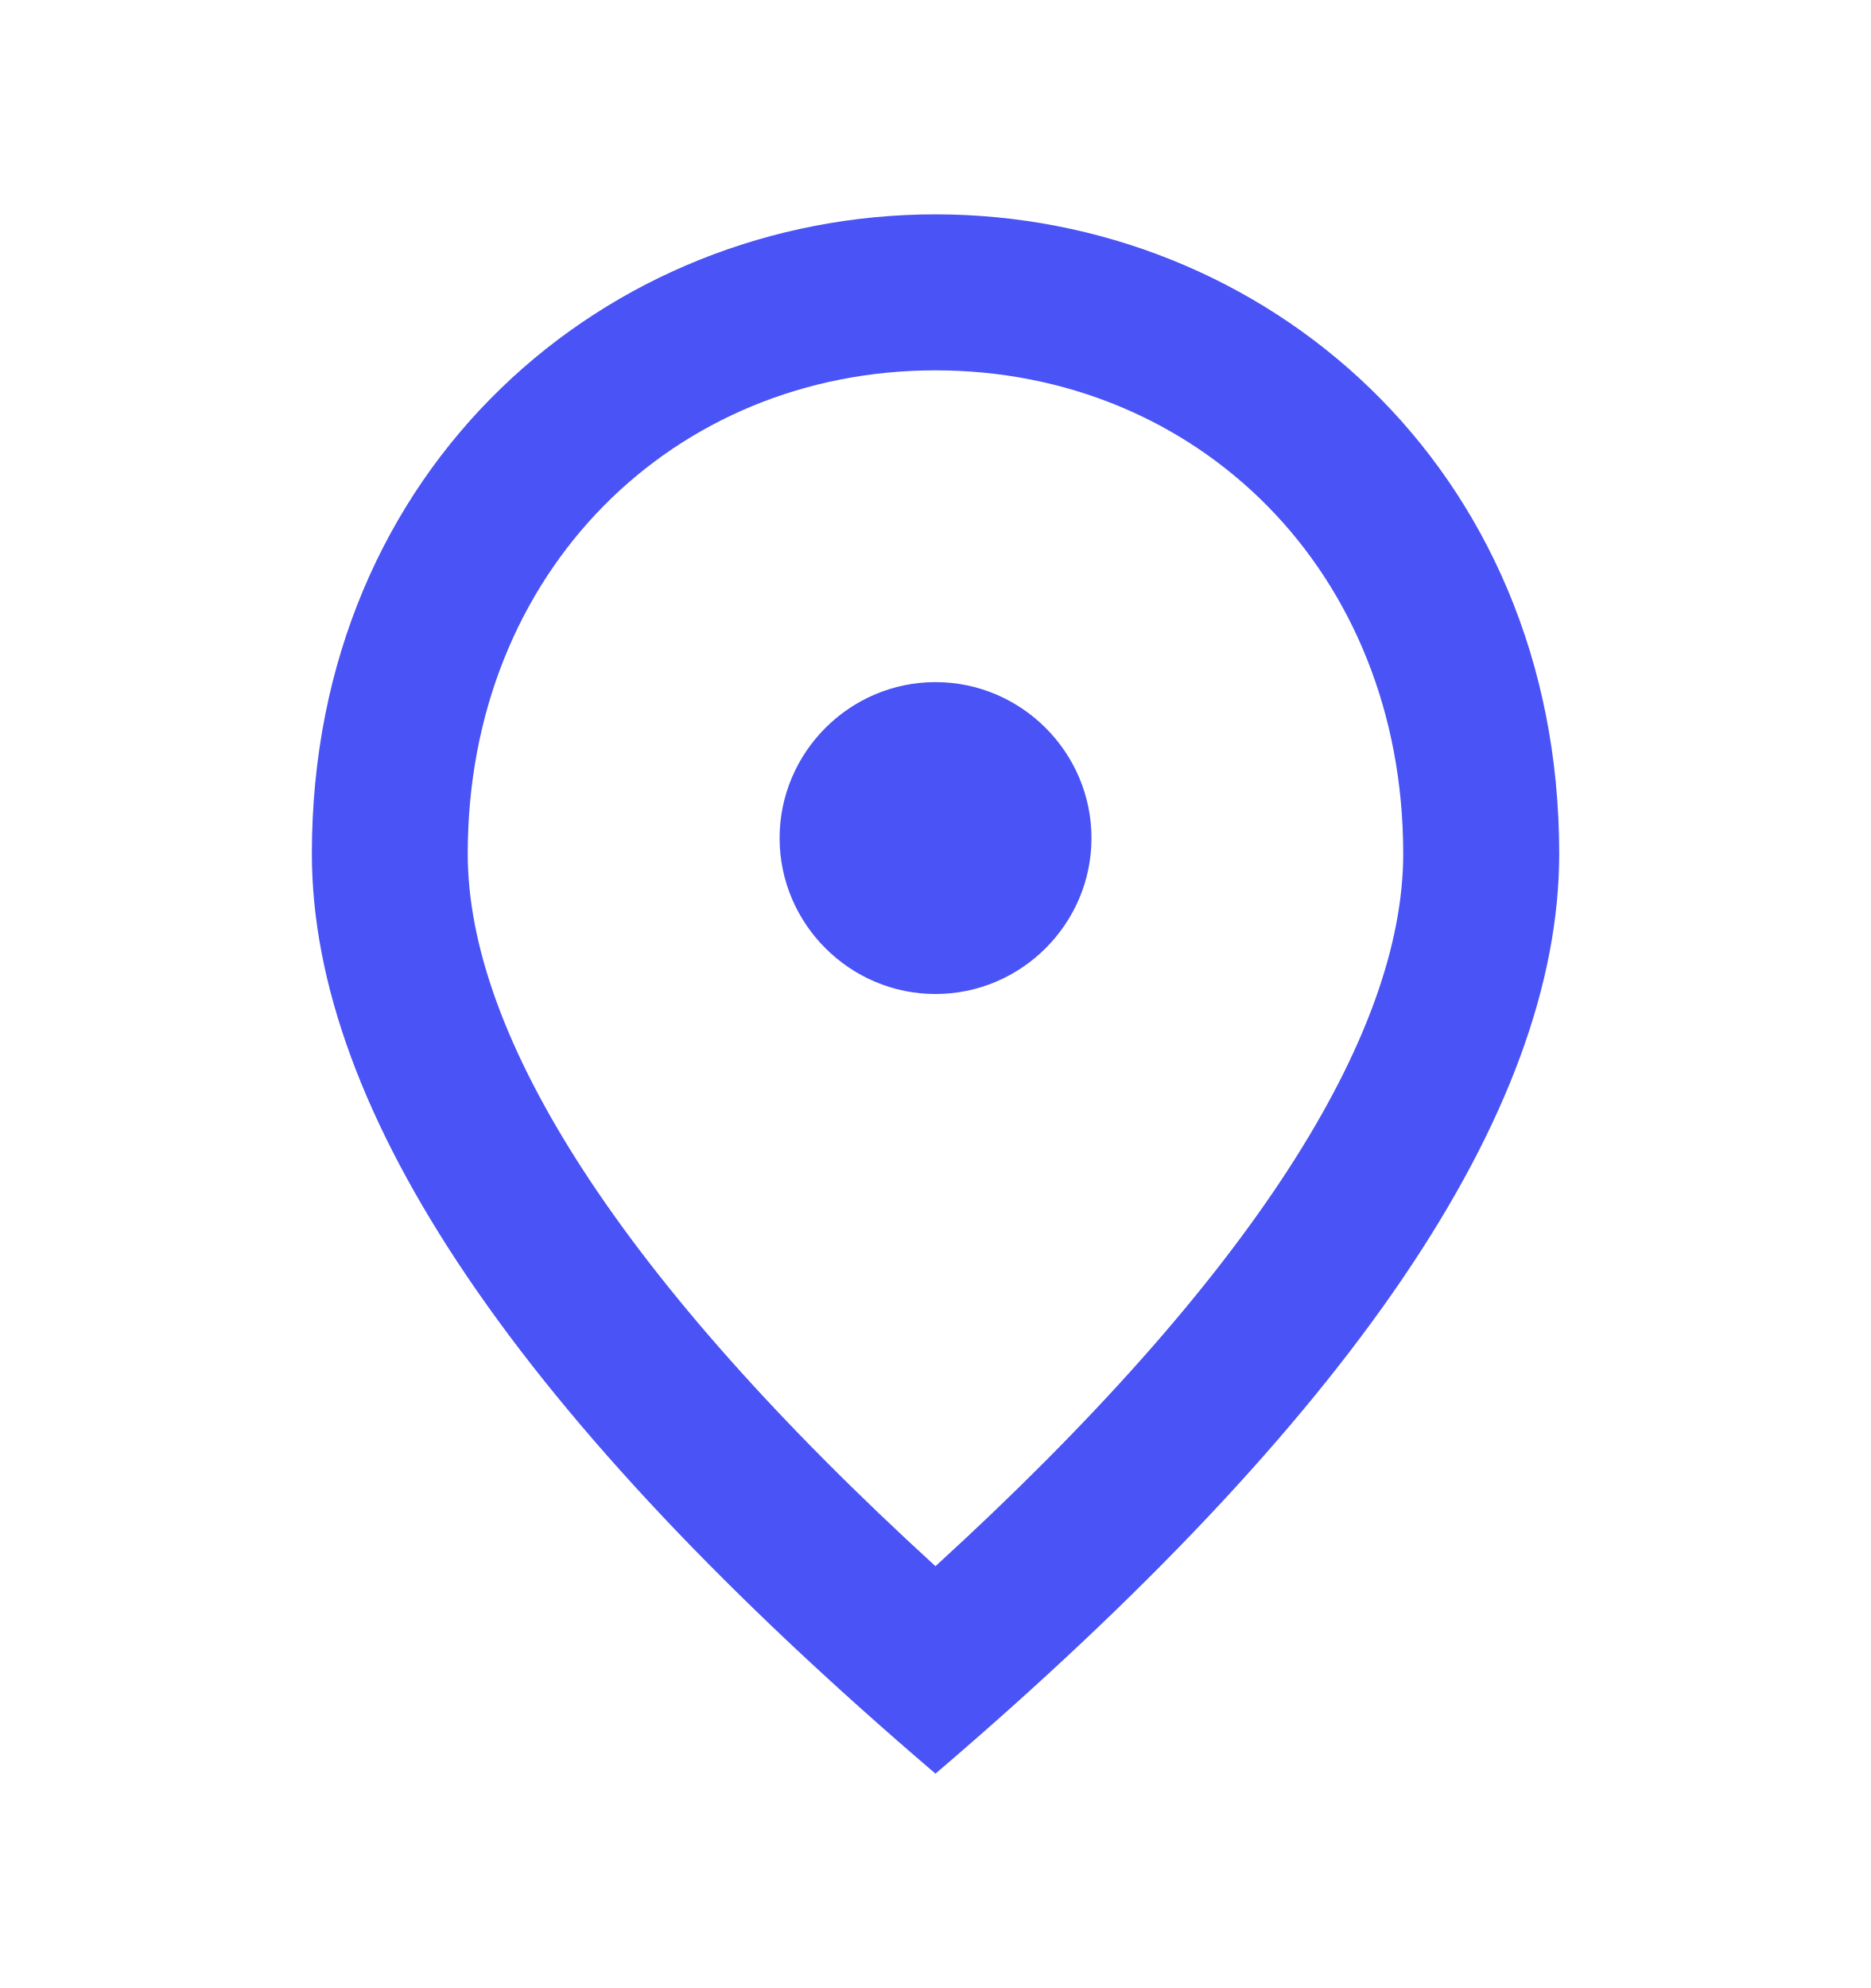
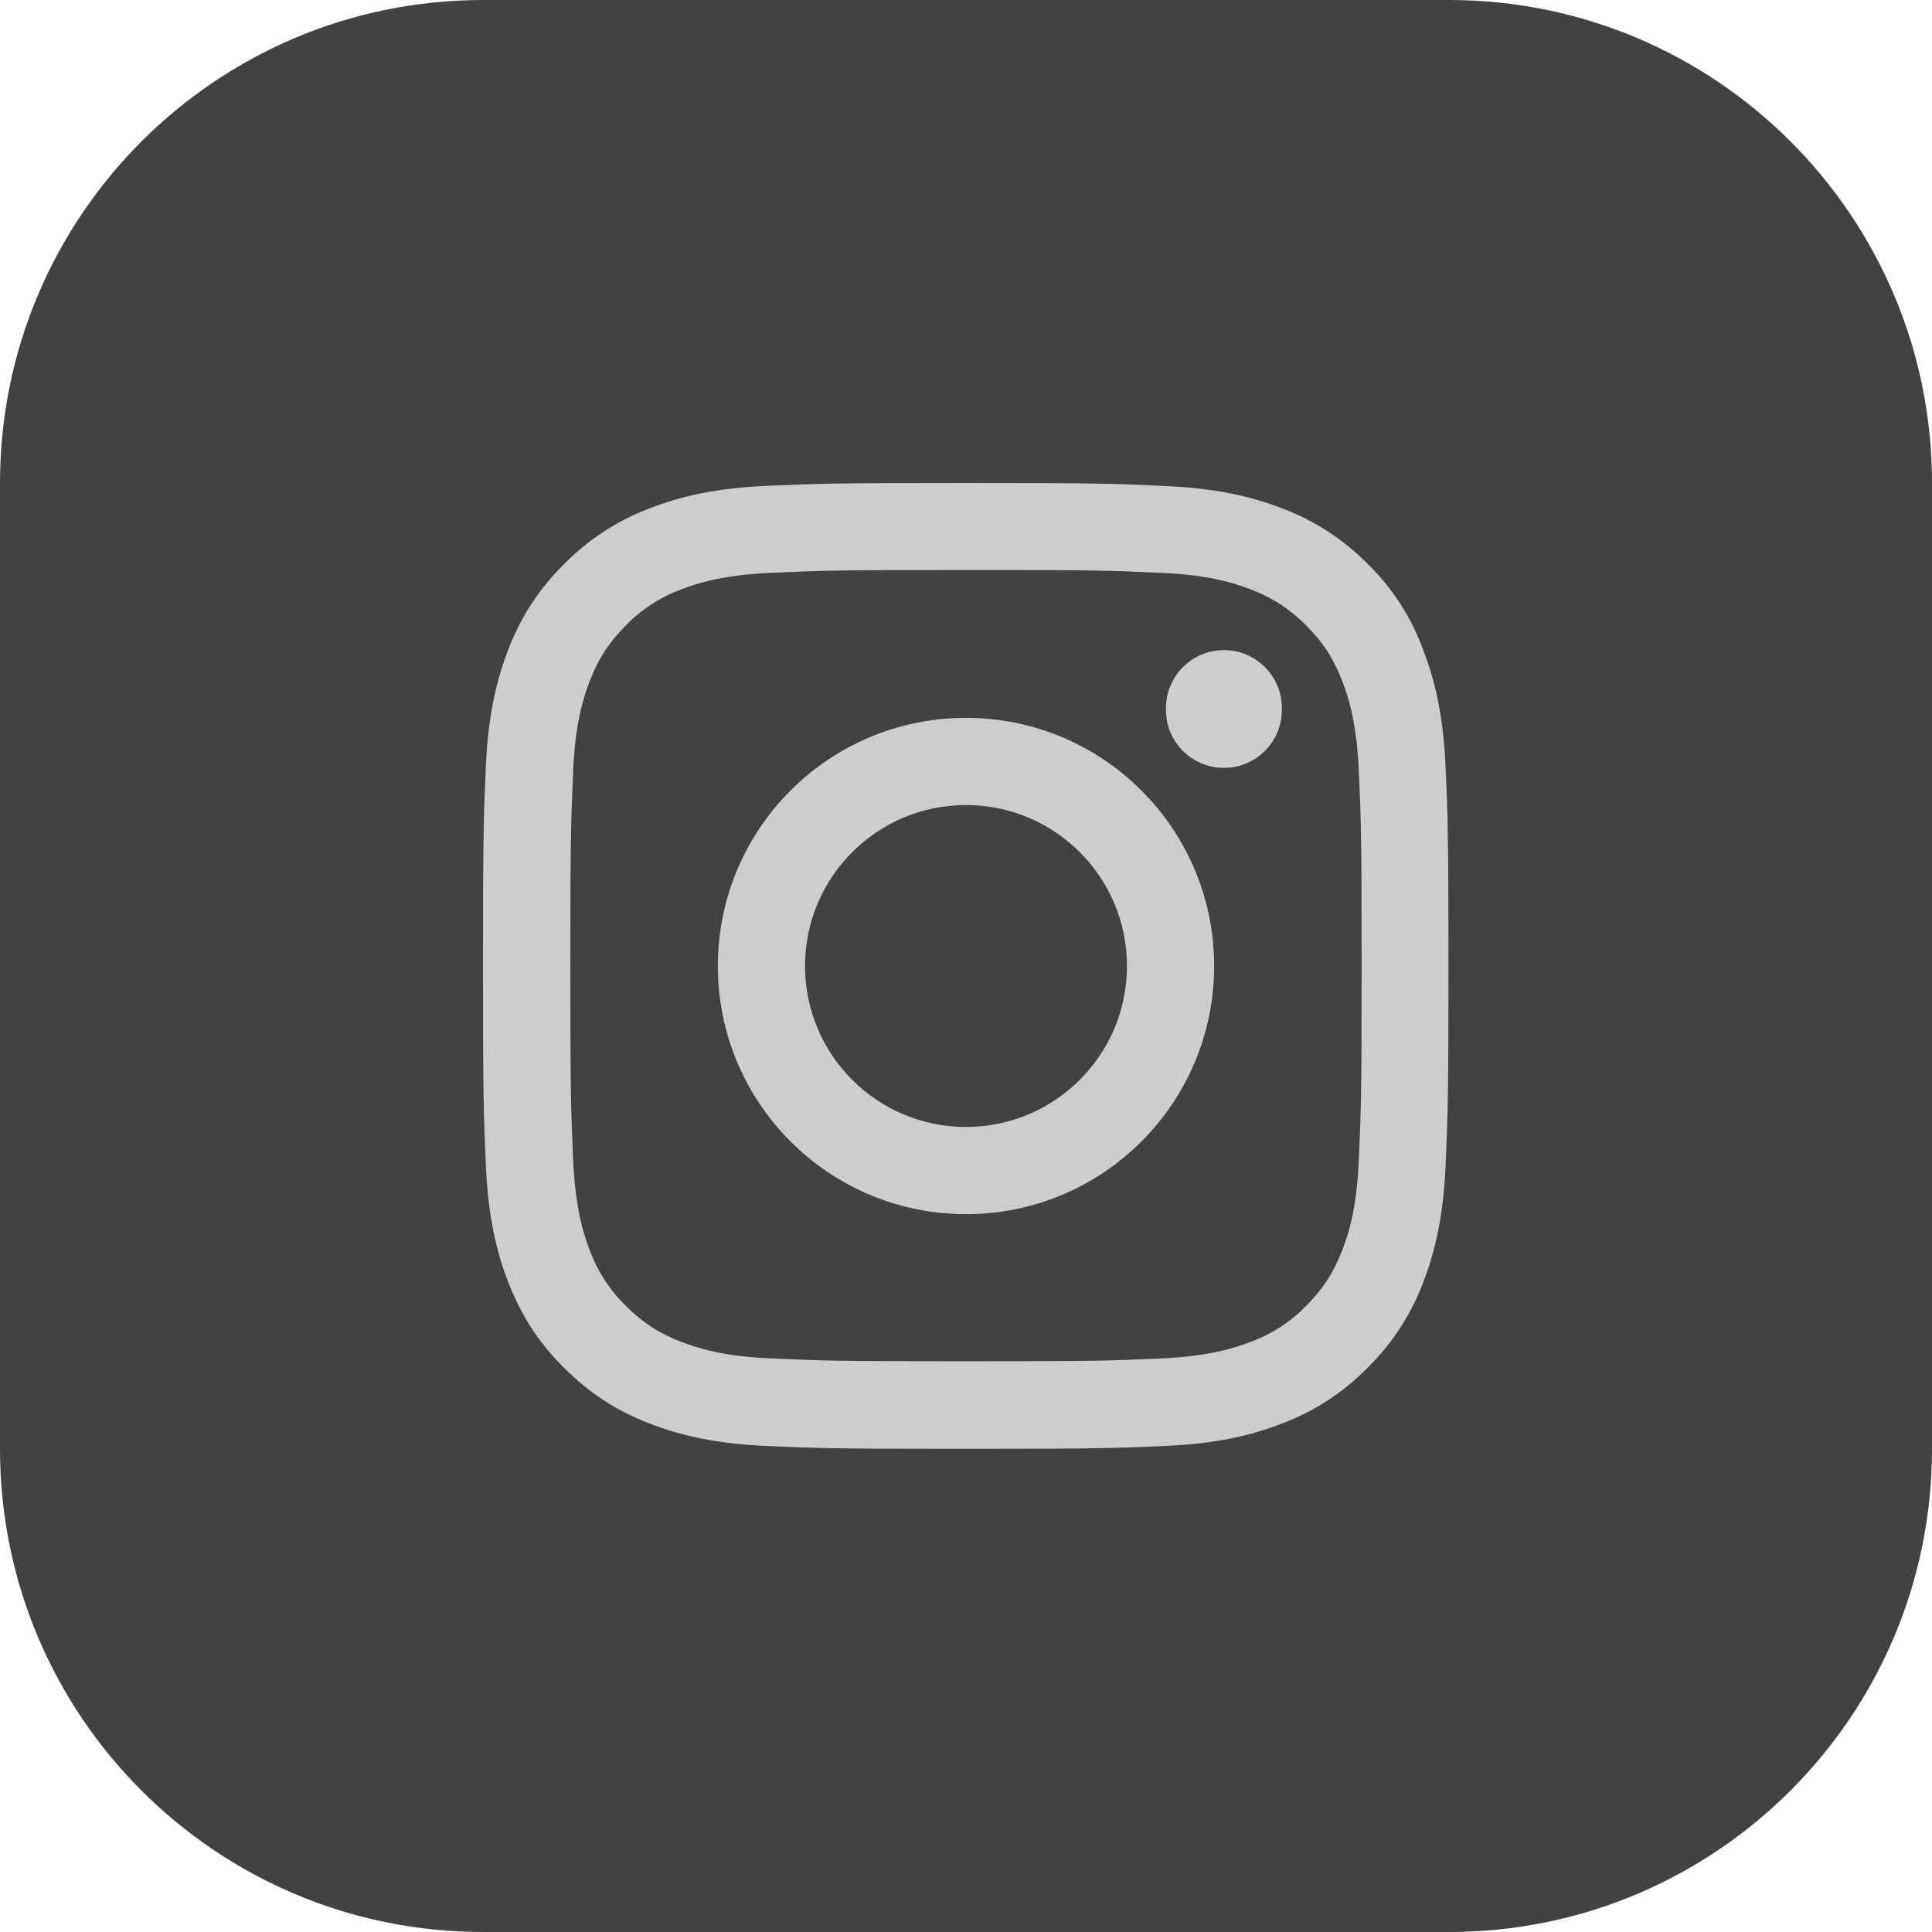
- <svg xmlns="http://www.w3.org/2000/svg" fill="none" viewBox="0 0 16 17">
-   <path d="M8 8.5c-.733 0-1.333-.6-1.333-1.333 0-.734.6-1.334 1.333-1.334.734 0 1.334.6 1.334 1.334C9.334 7.9 8.734 8.5 8 8.5Zm4-1.2c0-2.42-1.766-4.133-4-4.133-2.233 0-4 1.713-4 4.133 0 1.56 1.3 3.627 4 6.093 2.7-2.466 4-4.533 4-6.093ZM8 1.833c2.8 0 5.334 2.147 5.334 5.467 0 2.213-1.78 4.833-5.334 7.867C4.447 12.133 2.667 9.513 2.667 7.3 2.667 3.98 5.2 1.833 8 1.833Z" fill="#4A53F5" />
+ <svg xmlns="http://www.w3.org/2000/svg" fill="none" viewBox="0 0 32 32">
+   <rect width="32" height="32" rx="8" fill="#424245" />
+   <path d="M16 9.44c2.137 0 2.39.01 3.231.048.781.034 1.203.165 1.485.274.371.144.64.32.918.597.282.282.453.547.597.92.11.28.24.705.275 1.483.038.844.047 1.097.047 3.232 0 2.137-.01 2.39-.047 3.231-.034.781-.165 1.203-.275 1.484-.144.372-.319.641-.597.92a2.46 2.46 0 0 1-.918.596c-.282.11-.707.24-1.485.275-.844.038-1.097.047-3.231.047-2.137 0-2.39-.01-3.231-.047-.781-.034-1.203-.166-1.485-.275a2.473 2.473 0 0 1-.918-.597 2.46 2.46 0 0 1-.597-.919c-.11-.28-.24-.706-.275-1.484-.038-.844-.047-1.097-.047-3.231 0-2.138.01-2.39.047-3.232.034-.78.165-1.203.275-1.484.143-.372.319-.64.597-.919a2.46 2.46 0 0 1 .918-.597c.282-.109.707-.24 1.485-.274.84-.038 1.094-.047 3.231-.047ZM16 8c-2.172 0-2.444.01-3.297.047-.85.037-1.434.175-1.94.372a3.905 3.905 0 0 0-1.42.925 3.92 3.92 0 0 0-.924 1.415c-.197.51-.335 1.091-.372 1.941C8.009 13.556 8 13.828 8 16c0 2.172.01 2.444.047 3.297.037.85.175 1.434.372 1.94.206.529.478.976.925 1.42.444.443.89.718 1.415.921.51.197 1.091.335 1.941.372.853.038 1.125.047 3.297.047s2.444-.01 3.297-.047c.85-.037 1.434-.175 1.94-.372a3.91 3.91 0 0 0 1.416-.922 3.91 3.91 0 0 0 .922-1.415c.197-.51.334-1.091.372-1.941.037-.853.047-1.125.047-3.297s-.01-2.444-.047-3.297c-.038-.85-.175-1.434-.372-1.94a3.748 3.748 0 0 0-.916-1.422 3.911 3.911 0 0 0-1.415-.922c-.51-.197-1.091-.335-1.941-.372C18.444 8.01 18.172 8 16 8Z" fill="#CDCDCD" />
+   <path d="M16 11.89a4.11 4.11 0 0 0 0 8.22 4.11 4.11 0 0 0 0-8.22Zm0 6.776a2.666 2.666 0 1 1 0-5.332 2.666 2.666 0 0 1 0 5.332ZM21.231 11.728a.96.96 0 1 1-1.919 0 .96.96 0 0 1 1.92 0Z" fill="#CDCDCD" />
</svg>
